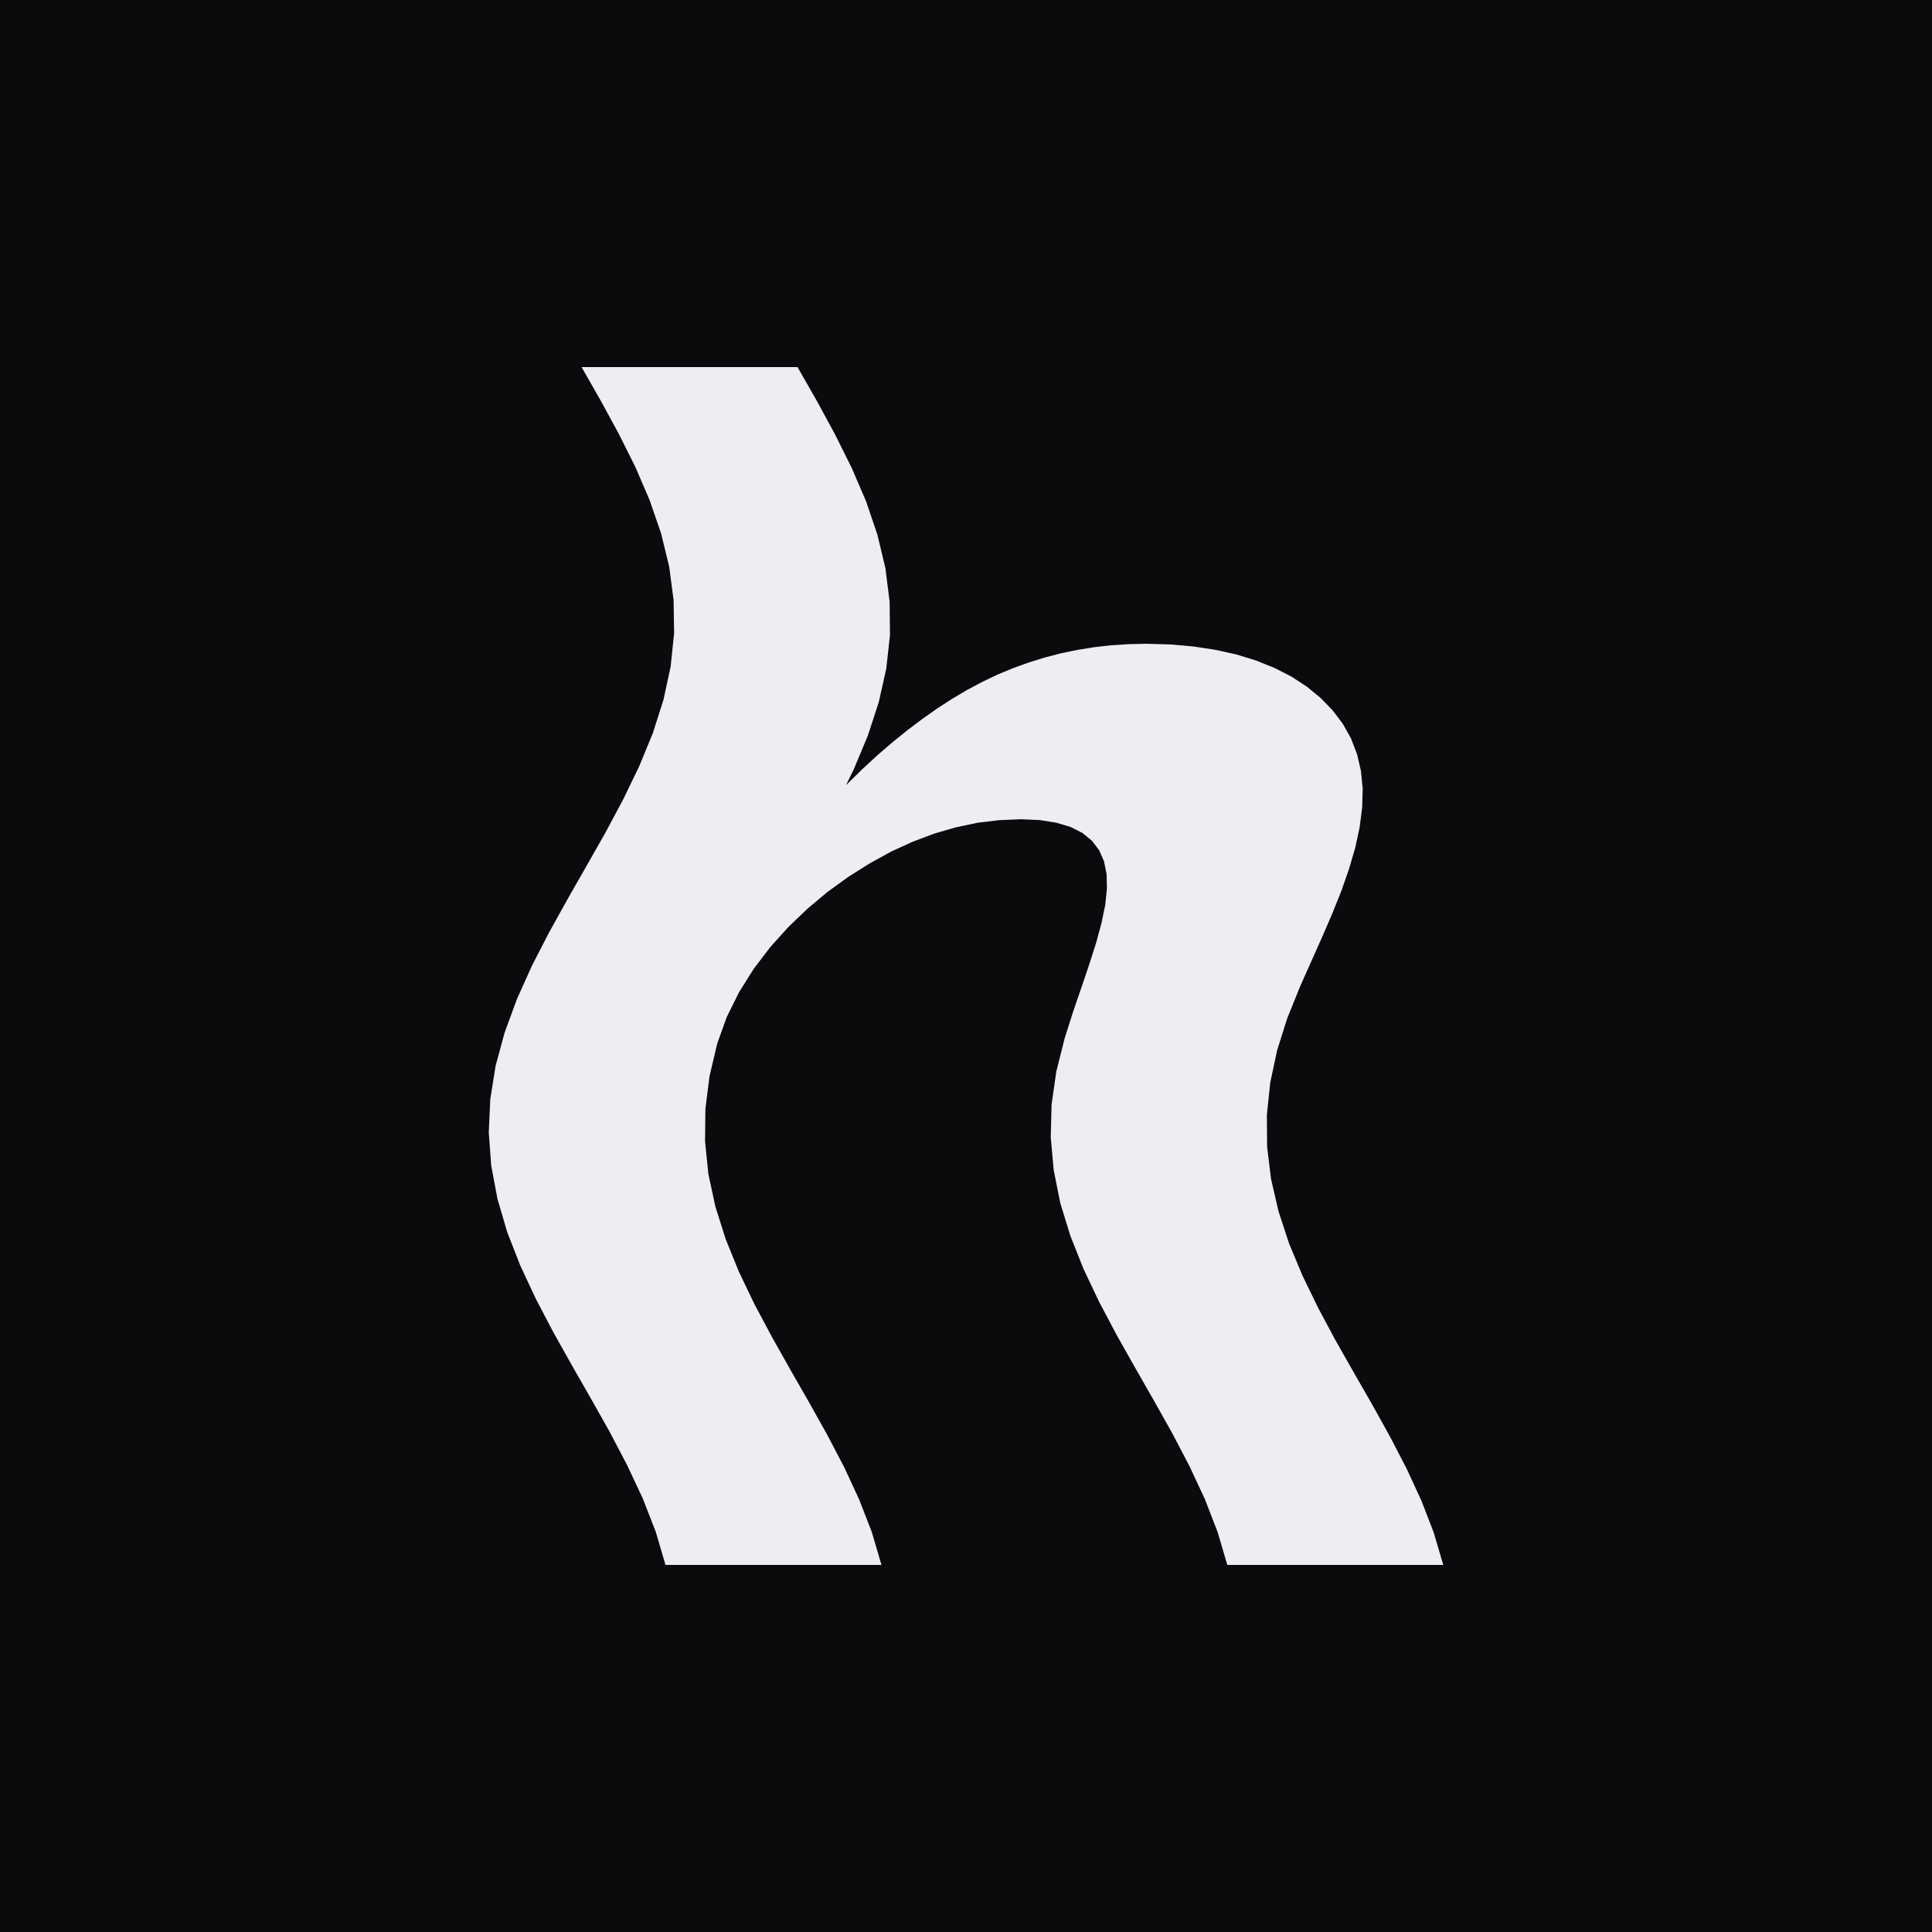
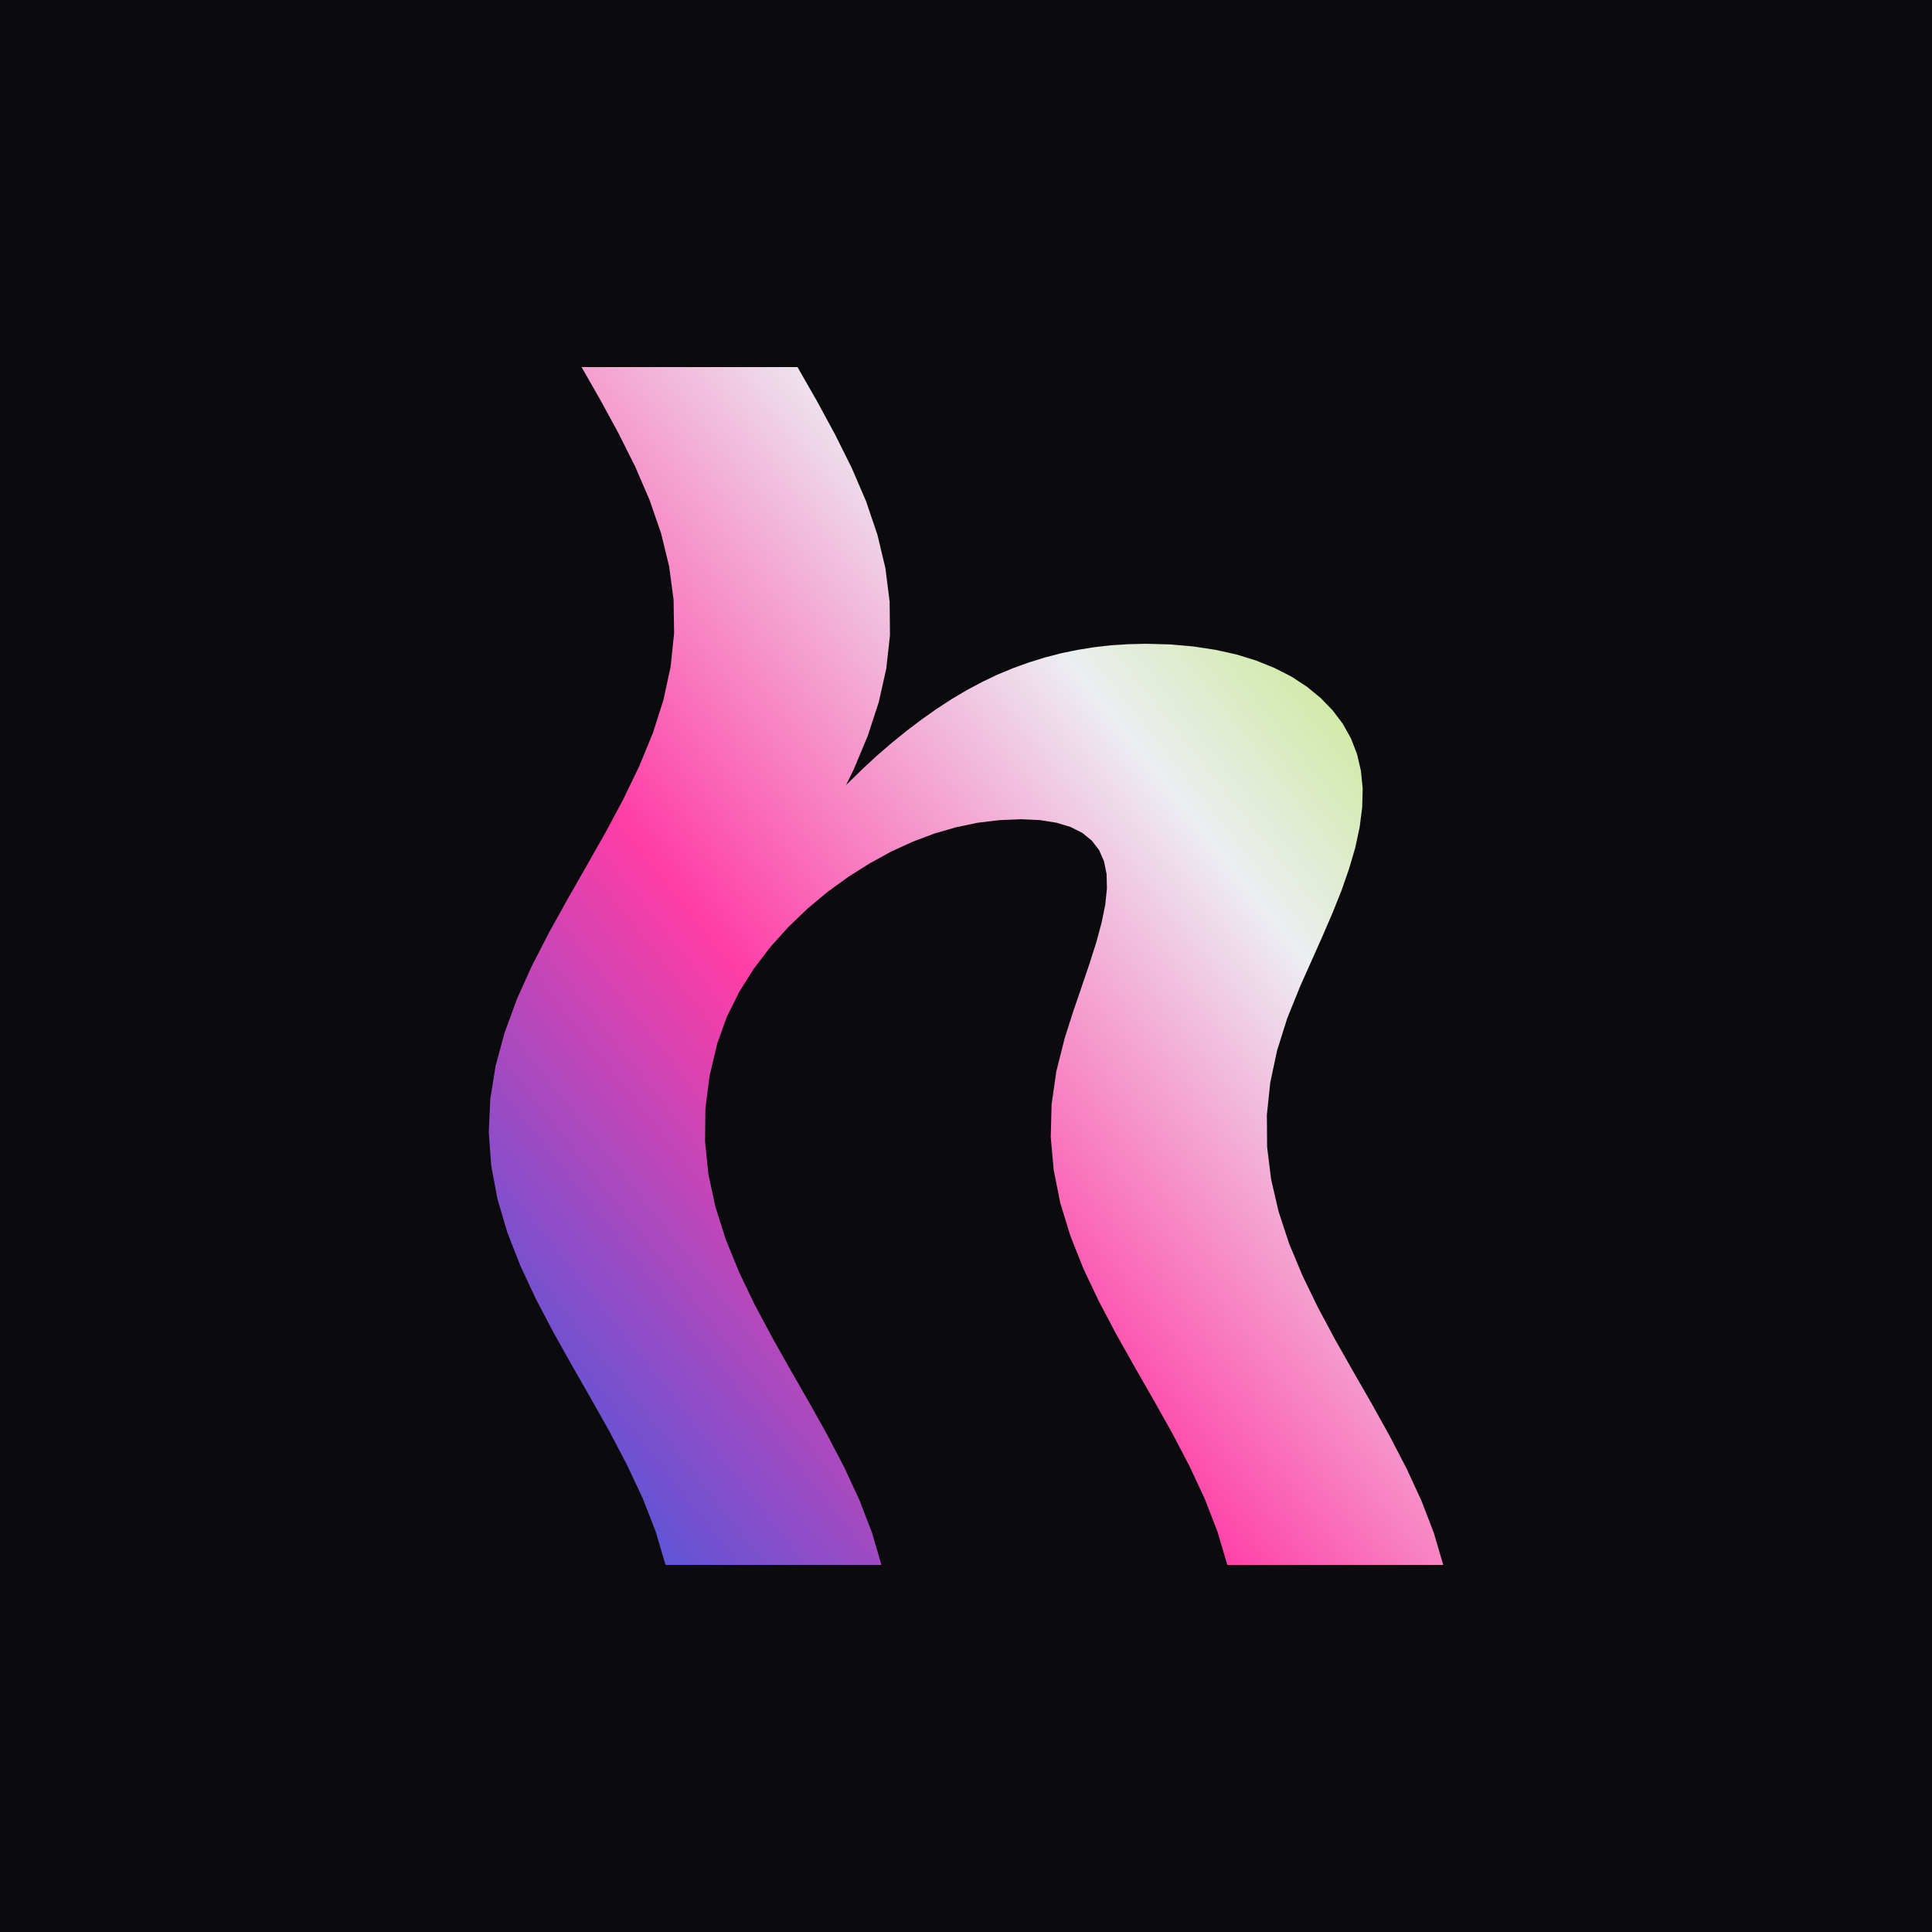
<svg xmlns="http://www.w3.org/2000/svg" viewBox="0 0 512 512" width="512" height="512">
+   <defs>
+     <linearGradient id="g" x1="0" y1="1" x2="1" y2="0">
+       <stop offset="0%" stop-color="#2B5CE6" />
+       <stop offset="38%" stop-color="#FF3DA5" />
+       <stop offset="68%" stop-color="#ECEEF2" />
+       <stop offset="100%" stop-color="#A6E22E" />
+     </linearGradient>
+   </defs>
  <rect width="512" height="512" fill="#0B0B0D" />
  <g transform="translate(129.53 97.28) scale(2.2355)">
-     <path d="M46.55 142.00L42.90 142.00L39.24 142.00L35.58 142.00L31.93 142.00L28.27 142.00L24.61 142.00L20.95 142.00L19.79 138.06L18.25 134.11L16.40 130.17L14.33 126.22L12.11 122.28L9.85 118.33L7.64 114.39L5.57 110.44L3.73 106.50L2.19 102.56L1.03 98.61L0.29 94.67L-0.00 90.72L0.18 86.78L0.81 82.83L1.88 78.89L3.33 74.94L5.10 71.00L7.13 67.06L9.32 63.11L11.57 59.17L13.81 55.22L15.92 51.28L17.83 47.33L19.45 43.39L20.71 39.44L21.56 35.50L21.97 31.56L21.91 27.61L21.39 23.67L20.43 19.72L19.07 15.78L17.37 11.83L15.40 7.89L13.25 3.94L11.00 0.00L14.66 0.00L18.31 0.00L21.97 0.00L25.63 0.00L29.29 0.00L32.94 0.00L36.60 0.00L38.87 3.97L41.03 7.95L43.01 11.92L44.72 15.89L46.07 19.87L47.02 23.84L47.52 27.81L47.56 31.79L47.12 35.76L46.23 39.73L44.93 43.71L43.27 47.68L41.33 51.65L39.18 55.63L36.93 59.60L35.33 59.60L33.73 59.60L35.46 57.35L37.22 55.21L38.98 53.16L40.75 51.22L42.52 49.39L44.29 47.66L46.05 46.03L47.83 44.50L49.60 43.07L51.36 41.74L53.12 40.50L54.89 39.35L56.66 38.30L58.46 37.34L60.28 36.47L62.13 35.70L64.01 35.02L65.91 34.43L67.83 33.93L69.77 33.53L71.75 33.21L73.76 32.98L75.81 32.85L77.89 32.80L77.89 32.80L77.89 32.80L80.78 32.88L83.53 33.12L86.15 33.52L88.64 34.07L90.97 34.79L93.15 35.67L95.17 36.70L97.00 37.90L98.63 39.24L100.05 40.71L101.25 42.30L102.21 44.02L102.93 45.88L103.39 47.86L103.60 49.96L103.54 52.20L103.24 54.54L102.72 56.97L101.98 59.49L101.07 62.10L99.99 64.79L98.79 67.57L97.51 70.44L96.19 73.40L96.19 73.40L96.19 73.40L94.65 77.21L93.45 81.02L92.64 84.83L92.24 88.64L92.27 92.46L92.74 96.27L93.62 100.08L94.87 103.89L96.46 107.70L98.31 111.51L100.35 115.32L102.51 119.13L104.70 122.94L106.82 126.76L108.80 130.57L110.56 134.38L112.03 138.19L113.15 142.00L109.50 142.00L105.84 142.00L102.18 142.00L98.53 142.00L94.87 142.00L91.21 142.00L87.55 142.00L86.40 138.10L84.89 134.20L83.07 130.30L81.03 126.40L78.84 122.50L76.61 118.60L74.41 114.70L72.35 110.80L70.50 106.90L68.95 103.00L67.75 99.10L66.97 95.20L66.62 91.30L66.72 87.40L67.28 83.50L68.26 79.60L69.26 76.45L70.27 73.51L71.20 70.76L72.01 68.22L72.64 65.89L73.08 63.76L73.28 61.83L73.24 60.10L72.93 58.58L72.35 57.26L71.49 56.14L70.36 55.22L68.95 54.51L67.27 54.01L65.32 53.70L63.10 53.60L63.10 53.60L63.10 53.60L60.51 53.71L57.93 54.02L55.37 54.56L52.82 55.30L50.27 56.26L47.73 57.42L45.20 58.81L42.67 60.40L40.18 62.20L37.80 64.19L35.52 66.37L33.38 68.75L31.42 71.32L29.68 74.09L28.21 77.05L27.08 80.20L27.08 80.20L27.08 80.20L26.17 84.06L25.68 87.92L25.64 91.79L26.03 95.65L26.86 99.51L28.08 103.37L29.65 107.24L31.50 111.10L33.56 114.96L35.73 118.82L37.95 122.69L40.11 126.55L42.13 130.41L43.92 134.27L45.42 138.14L46.55 142.00" fill="#ECEEF2" />
+     <path d="M46.55 142.00L42.90 142.00L39.24 142.00L35.58 142.00L31.93 142.00L28.27 142.00L24.61 142.00L20.95 142.00L19.79 138.06L18.25 134.11L16.40 130.17L14.33 126.22L12.11 122.28L9.85 118.33L7.64 114.39L5.57 110.44L3.73 106.50L2.19 102.56L1.03 98.61L0.29 94.67L-0.00 90.72L0.18 86.78L0.81 82.83L1.88 78.89L3.33 74.94L5.10 71.00L7.13 67.06L9.32 63.11L11.57 59.17L13.81 55.22L15.92 51.28L17.83 47.33L19.45 43.39L20.71 39.44L21.56 35.50L21.97 31.56L21.91 27.61L21.39 23.67L20.43 19.72L19.07 15.78L17.37 11.83L15.40 7.89L13.25 3.94L11.00 0.00L14.66 0.00L18.31 0.00L21.97 0.00L25.63 0.00L29.29 0.00L32.94 0.00L36.60 0.00L38.87 3.97L41.03 7.95L43.01 11.92L44.72 15.89L46.07 19.87L47.02 23.84L47.52 27.81L47.56 31.79L47.12 35.76L46.23 39.73L44.93 43.71L43.27 47.68L41.33 51.65L39.18 55.63L36.93 59.60L35.33 59.60L33.73 59.60L35.46 57.35L37.22 55.21L38.98 53.16L40.75 51.22L42.52 49.39L44.29 47.66L46.05 46.03L47.83 44.50L49.60 43.07L51.36 41.74L53.12 40.50L54.89 39.35L56.66 38.30L58.46 37.34L60.28 36.47L62.13 35.70L64.01 35.02L65.91 34.43L67.83 33.93L69.77 33.53L71.75 33.21L73.76 32.98L75.81 32.85L77.89 32.80L77.89 32.80L77.89 32.80L80.78 32.88L83.53 33.12L86.15 33.52L88.64 34.07L90.97 34.79L93.15 35.67L95.17 36.70L97.00 37.90L98.63 39.24L100.05 40.71L101.25 42.30L102.21 44.02L102.93 45.88L103.39 47.86L103.60 49.96L103.54 52.20L103.24 54.54L102.72 56.97L101.98 59.49L101.07 62.10L99.99 64.79L98.79 67.57L97.51 70.44L96.19 73.40L96.19 73.40L96.19 73.40L94.65 77.21L93.45 81.02L92.64 84.83L92.24 88.64L92.27 92.46L92.74 96.27L93.62 100.08L94.87 103.89L96.46 107.70L98.31 111.51L100.35 115.32L102.51 119.13L104.70 122.94L106.82 126.76L108.80 130.57L110.56 134.38L112.03 138.19L113.15 142.00L109.50 142.00L105.84 142.00L102.18 142.00L98.53 142.00L94.87 142.00L91.21 142.00L87.55 142.00L86.40 138.10L84.89 134.20L83.07 130.30L81.03 126.40L78.84 122.50L76.61 118.60L74.41 114.70L72.35 110.80L70.50 106.90L68.95 103.00L67.75 99.10L66.97 95.20L66.62 91.30L66.72 87.40L67.28 83.50L68.26 79.60L69.26 76.45L70.27 73.51L71.20 70.76L72.01 68.22L72.64 65.89L73.08 63.76L73.28 61.83L73.24 60.10L72.93 58.58L72.35 57.26L71.49 56.14L70.36 55.22L68.95 54.51L67.27 54.01L65.32 53.70L63.10 53.60L63.10 53.60L63.10 53.60L60.51 53.71L57.93 54.02L55.37 54.56L52.82 55.30L50.27 56.26L47.73 57.42L45.20 58.81L42.67 60.40L40.18 62.20L37.80 64.19L35.52 66.37L33.38 68.75L31.42 71.32L29.68 74.09L28.21 77.05L27.08 80.20L27.08 80.20L27.08 80.20L26.17 84.06L25.68 87.92L25.64 91.79L26.03 95.65L26.86 99.51L28.08 103.37L29.65 107.24L31.50 111.10L33.56 114.96L35.73 118.82L37.95 122.69L40.11 126.55L42.13 130.41L43.92 134.27L45.42 138.14L46.55 142.00" fill="url(#g)" />
  </g>
</svg>
